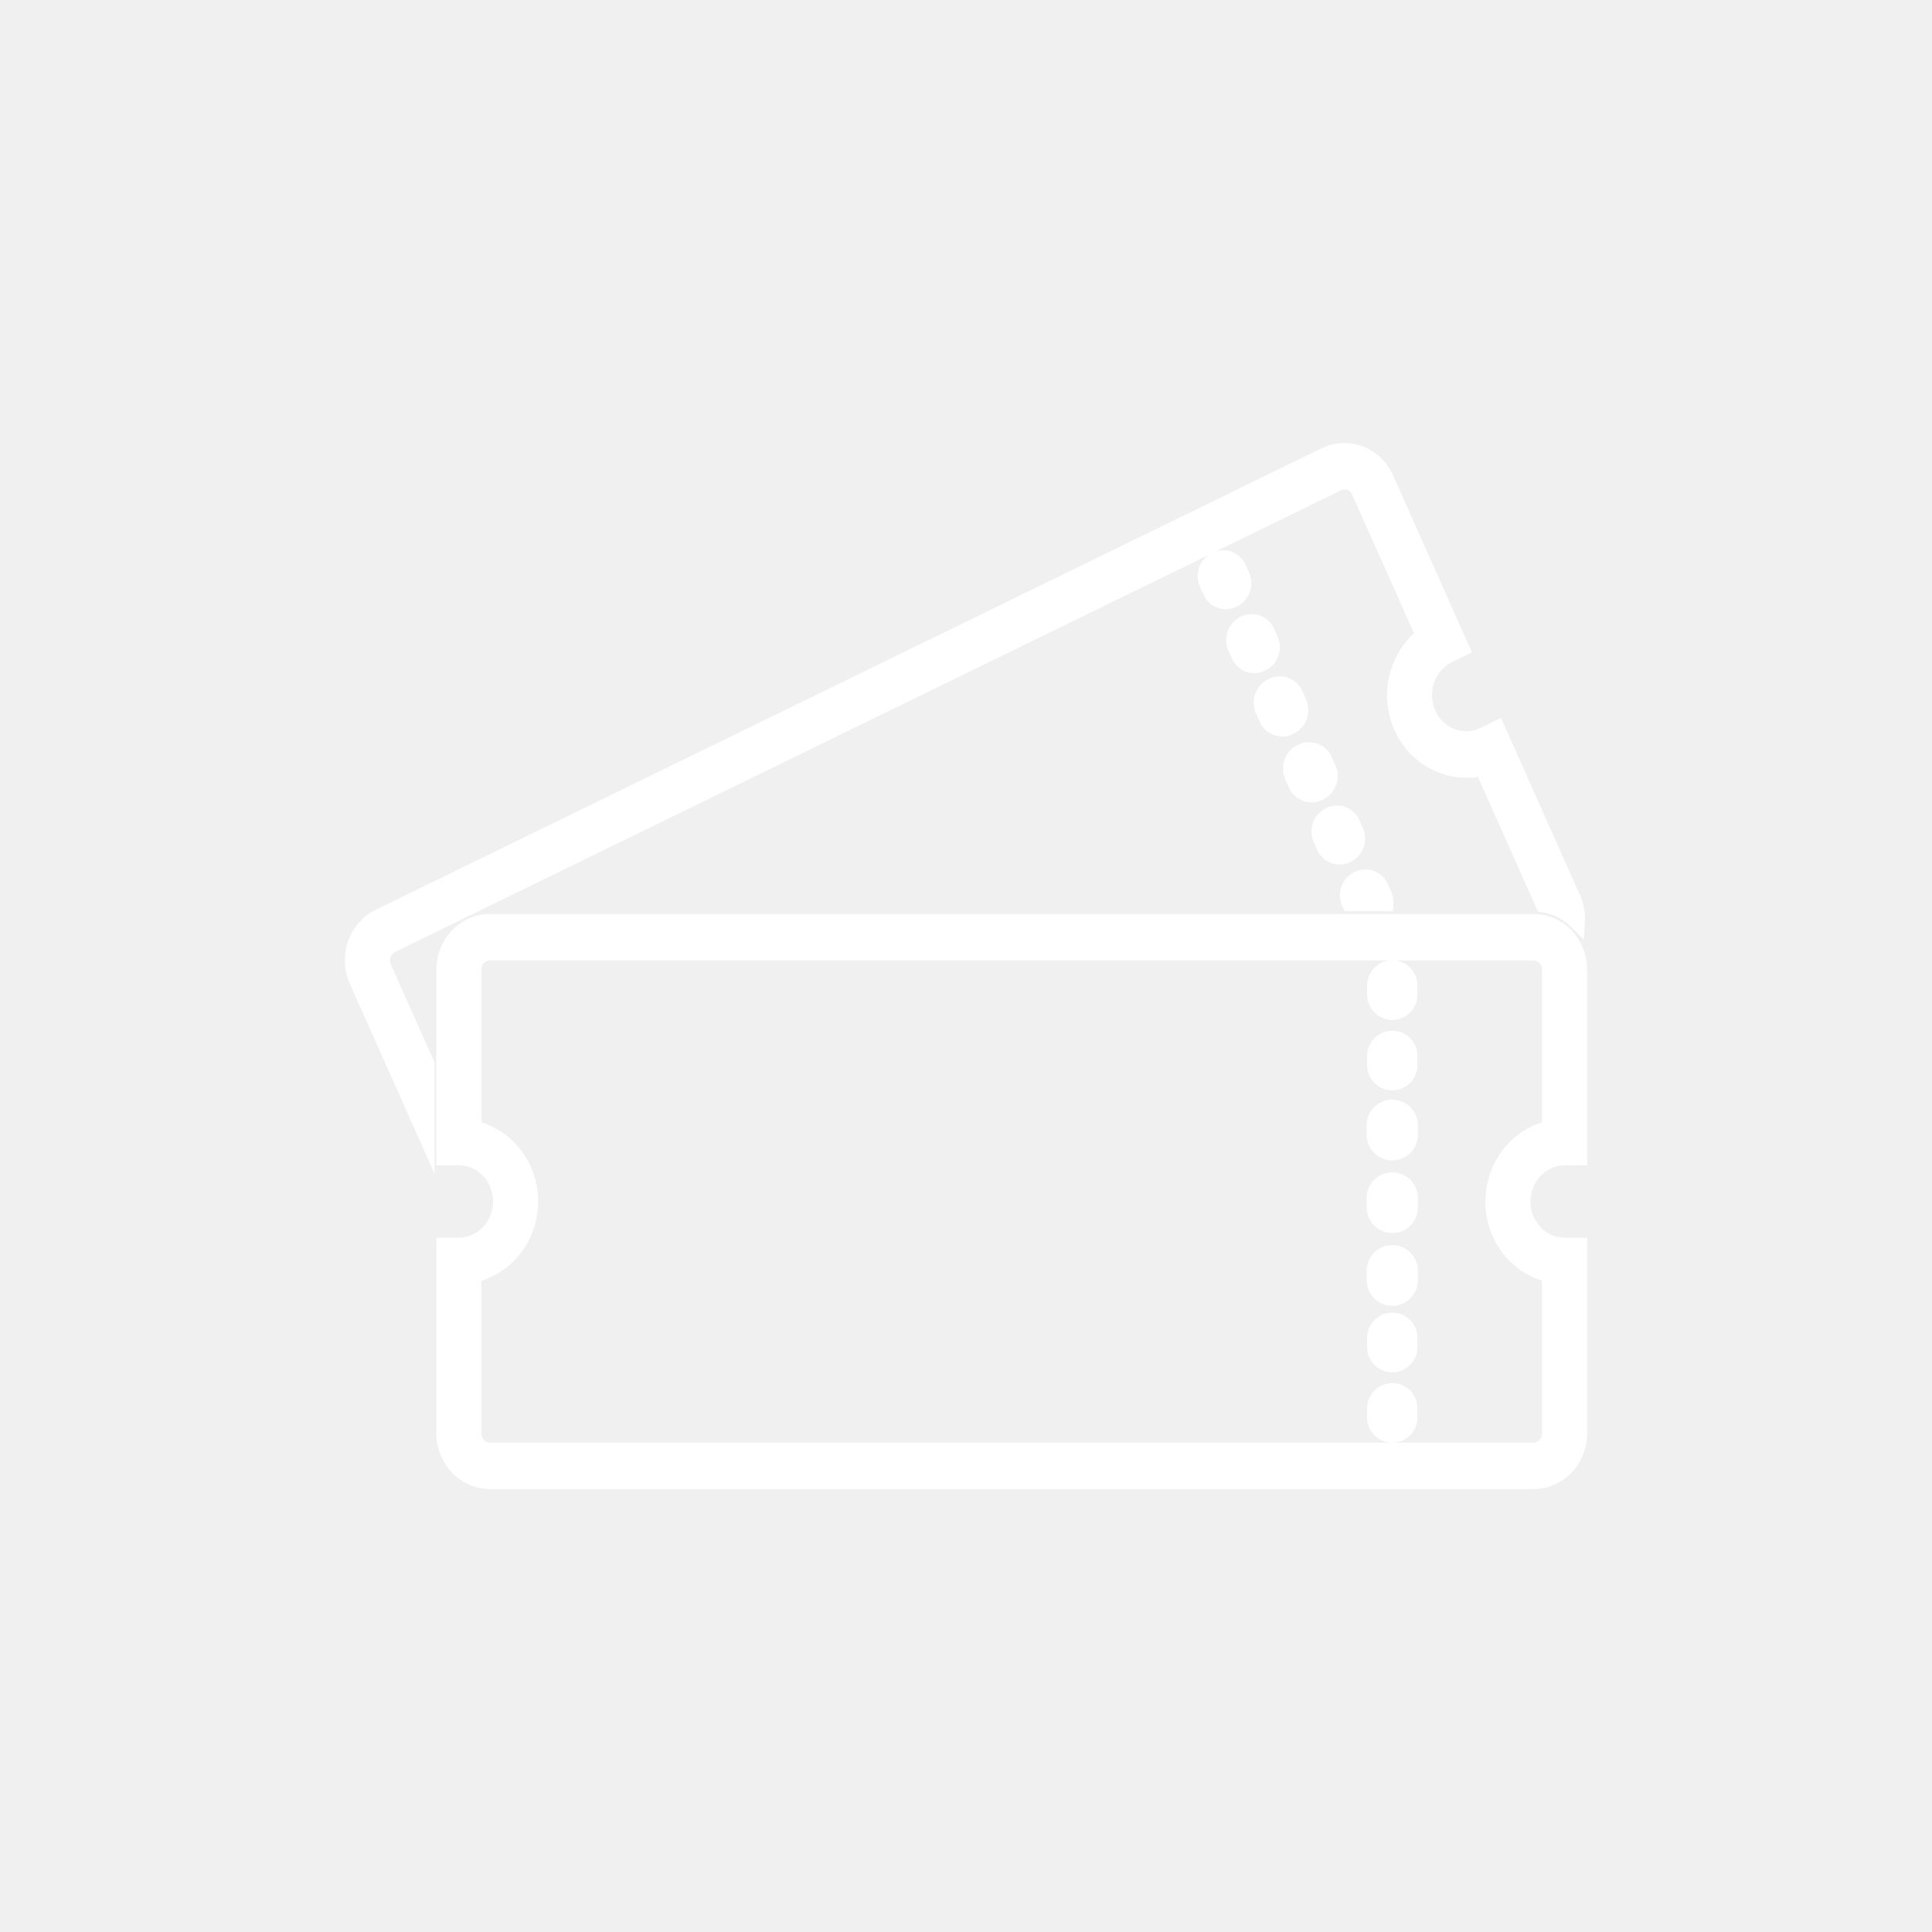
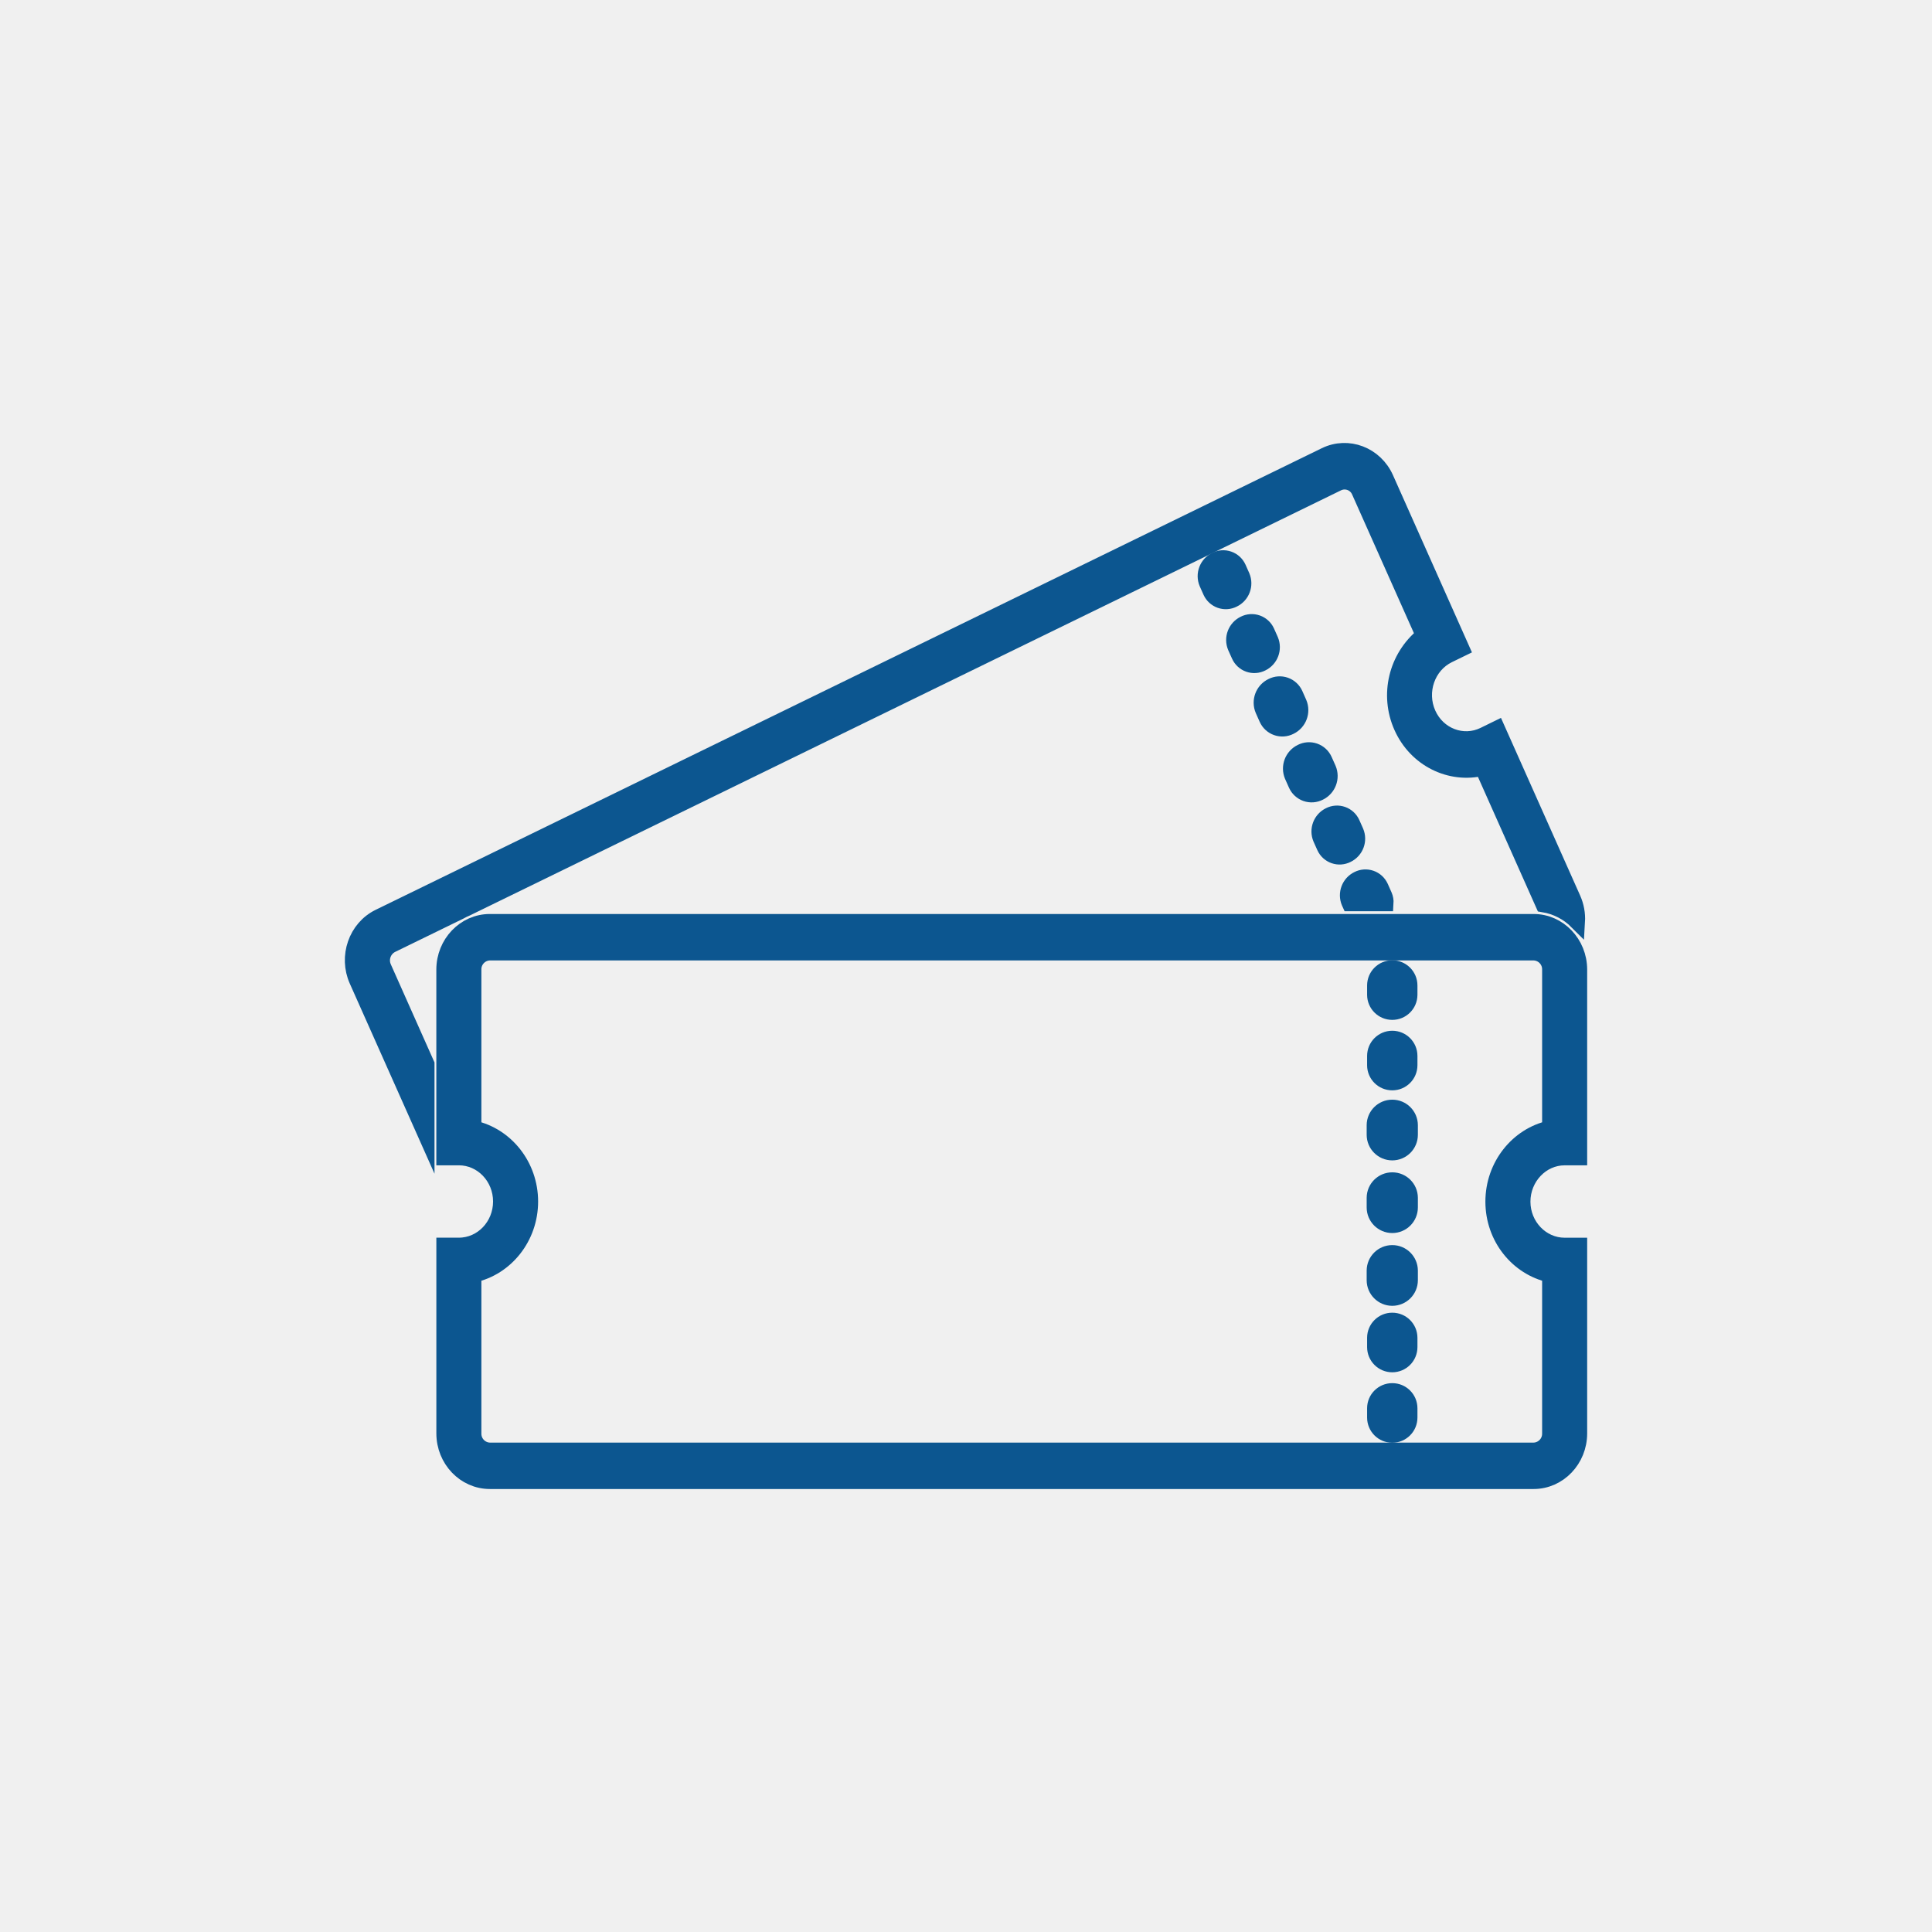
<svg xmlns="http://www.w3.org/2000/svg" id="Layer_1" data-name="Layer 1" viewBox="0 0 800.68 800.68">
  <defs>
-     <style>.cls-1{fill:#fff;stroke:#fff;stroke-miterlimit:10;stroke-width:6.52px;}</style>
+     <style>.cls-1{fill:#0c5690;stroke:#0c5690;stroke-miterlimit:10;stroke-width:6.52px;}</style>
  </defs>
  <path class="cls-1" d="M176.81,441,159,401a7.23,7.23,0,0,1,3.26-9.4l28.21-13.76a26.81,26.81,0,0,1,2.9-1.42l361-176.16a6.63,6.63,0,0,1,9,3.42l26.57,59.62a32,32,0,0,0-9.07,37.88c6,13.5,20.21,20.34,33.55,17.08l25.19,56.54A25.6,25.6,0,0,1,653.62,382a20.41,20.41,0,0,0-1.73-9.52l-31.44-70.55L615,304.6c-8.72,4.25-19.11.29-23.17-8.83s-.29-20,8.43-24.27l5.5-2.68-31.44-70.56c-4.4-9.88-15.67-14.18-25.12-9.57L157.09,380c-9.45,4.61-13.55,16.41-9.15,26.29l28.87,64.8Z" />
  <path class="cls-1" d="M513.19,235.32a6.86,6.86,0,0,0-9.37-3.27,7.46,7.46,0,0,0-3.63,9.61l1.58,3.53a6.85,6.85,0,0,0,9.36,3.27,7.46,7.46,0,0,0,3.63-9.61Z" />
  <path class="cls-1" d="M572.14,367.6a6.87,6.87,0,0,0-9.37-3.28,7.47,7.47,0,0,0-3.63,9.62l.2.44h14.93a7,7,0,0,0-.56-3.25Z" />
  <path class="cls-1" d="M548.88,315a7,7,0,0,0-9.6-3.36,7.66,7.66,0,0,0-3.72,9.86l1.62,3.63a7,7,0,0,0,9.61,3.36,7.65,7.65,0,0,0,3.71-9.86Z" />
  <path class="cls-1" d="M560.35,341.14a6.86,6.86,0,0,0-9.37-3.28,7.47,7.47,0,0,0-3.63,9.62l1.58,3.53a6.85,6.85,0,0,0,9.36,3.27,7.45,7.45,0,0,0,3.63-9.61Z" />
  <path class="cls-1" d="M536.74,287.69a7,7,0,0,0-9.61-3.35,7.63,7.63,0,0,0-3.71,9.85l1.62,3.64a7,7,0,0,0,9.6,3.36,7.65,7.65,0,0,0,3.71-9.86Z" />
  <path class="cls-1" d="M525,261.78a6.86,6.86,0,0,0-9.37-3.27,7.47,7.47,0,0,0-3.63,9.62l1.58,3.52a6.84,6.84,0,0,0,9.36,3.28,7.47,7.47,0,0,0,3.63-9.62Z" />
  <path class="cls-1" d="M648.43,479.69h6.08V401.84c0-10.91-8.49-19.79-18.91-19.79H203c-10.43,0-18.91,8.88-18.91,19.79v77.84h6.07c9.62,0,17.44,8.19,17.44,18.26s-7.82,18.25-17.43,18.25H184.1v77.85c0,10.91,8.48,19.79,18.91,19.79H635.6c10.42,0,18.91-8.88,18.91-19.79V516.21h-6.08C638.82,516.2,631,508,631,498S638.82,479.69,648.43,479.69Zm-6.07,48.57v65.79a6.93,6.93,0,0,1-6.76,7.07H203a6.93,6.93,0,0,1-6.76-7.07V528.26c13.41-2.94,23.51-15.42,23.51-30.31s-10.1-27.37-23.51-30.32V401.84a6.93,6.93,0,0,1,6.76-7.07H635.6a6.93,6.93,0,0,1,6.76,7.07v65.79C629,470.58,618.85,483.05,618.85,498S629,525.31,642.36,528.26Z" />
  <path class="cls-1" d="M577,489.11a7.33,7.33,0,0,0-7.35,7.29v4a7.35,7.35,0,0,0,14.7,0v-4A7.33,7.33,0,0,0,577,489.11Z" />
  <path class="cls-1" d="M577,519.27a7.33,7.33,0,0,0-7.35,7.29v4a7.35,7.35,0,0,0,14.7,0v-4A7.33,7.33,0,0,0,577,519.27Z" />
  <path class="cls-1" d="M577,459a7.33,7.33,0,0,0-7.35,7.29v4a7.35,7.35,0,0,0,14.7,0v-4A7.33,7.33,0,0,0,577,459Z" />
  <path class="cls-1" d="M577,576.48a7.15,7.15,0,0,0-7.17,7.11v3.9a7.17,7.17,0,0,0,14.34,0v-3.9A7.15,7.15,0,0,0,577,576.48Z" />
  <path class="cls-1" d="M577,547.28a7.15,7.15,0,0,0-7.17,7.11v3.9a7.17,7.17,0,0,0,14.34,0v-3.9A7.15,7.15,0,0,0,577,547.28Z" />
  <path class="cls-1" d="M577,448.61a7.15,7.15,0,0,0,7.17-7.12V437.6a7.17,7.17,0,0,0-14.34,0v3.89A7.15,7.15,0,0,0,577,448.61Z" />
  <path class="cls-1" d="M577,419.41a7.15,7.15,0,0,0,7.17-7.11v-3.9a7.17,7.17,0,0,0-14.34,0v3.9A7.15,7.15,0,0,0,577,419.41Z" />
</svg>
